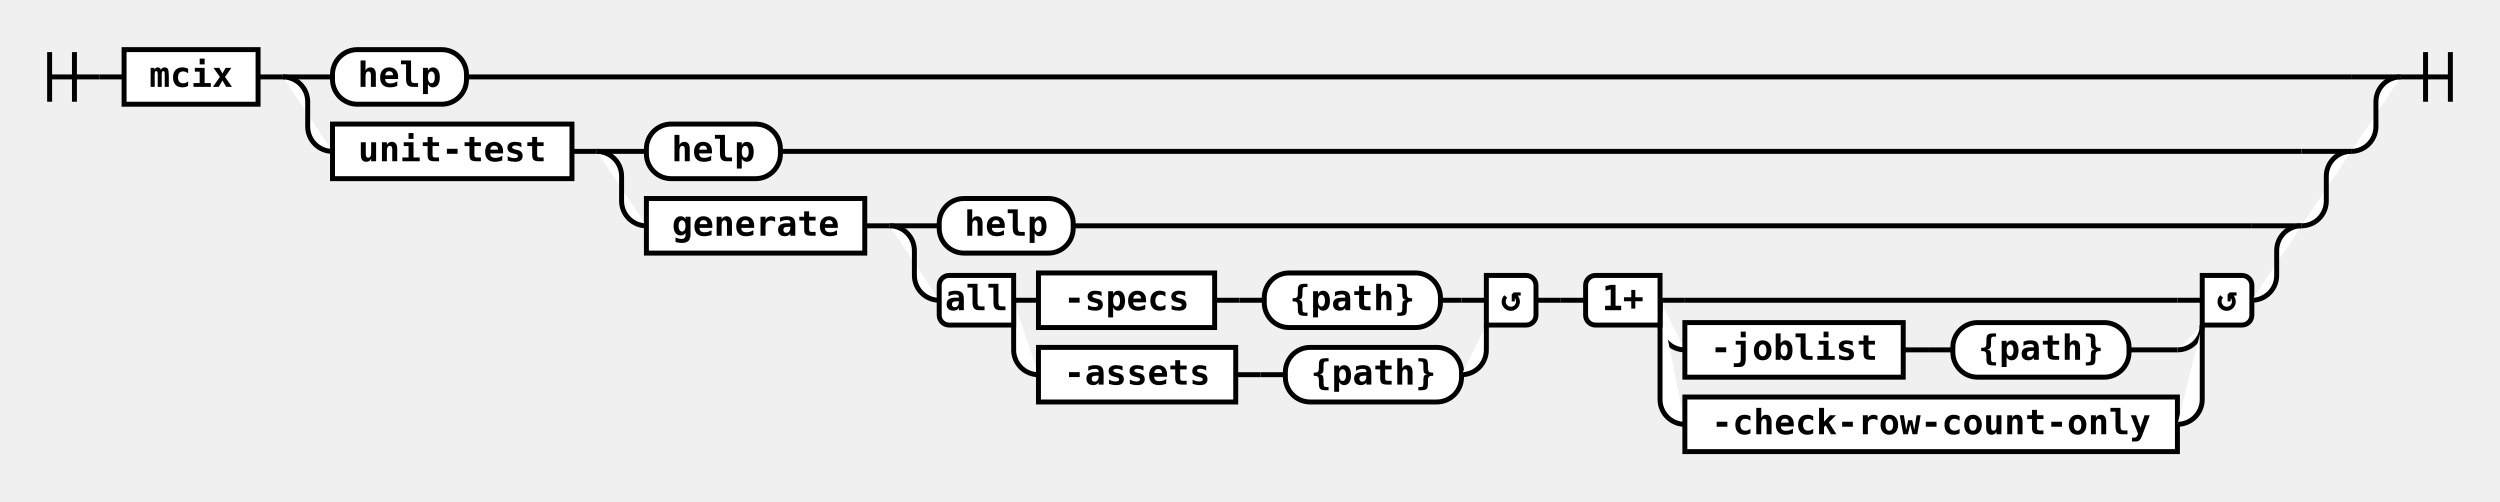
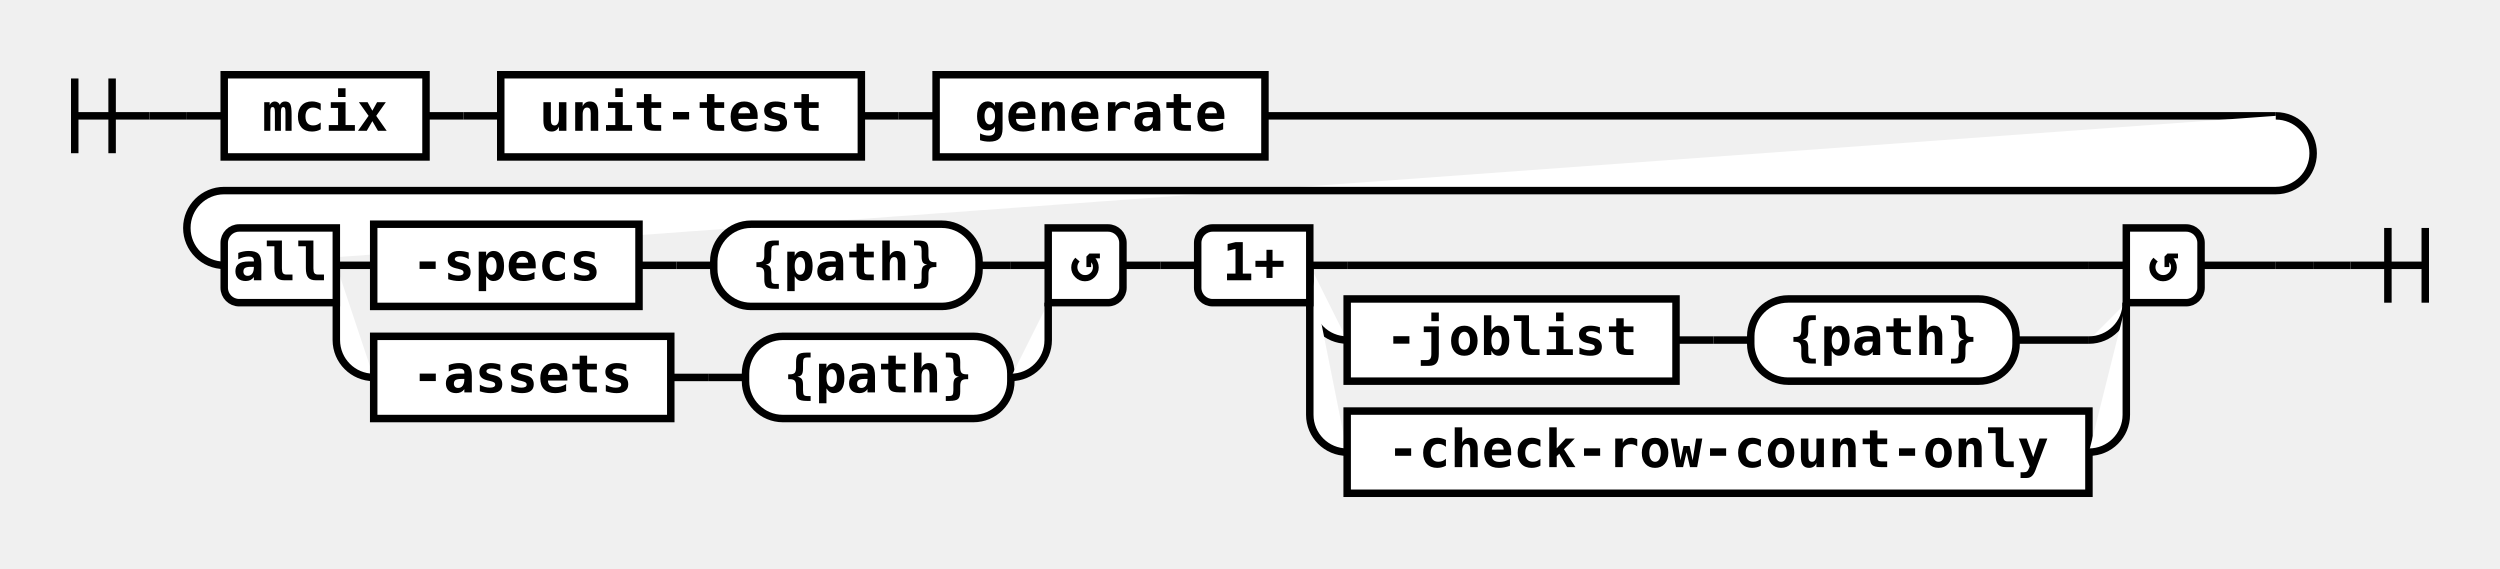
- <svg xmlns="http://www.w3.org/2000/svg" class="railroad-diagram" height="202" viewBox="0 0 1007.5 202" width="1007.5">
+ <svg xmlns="http://www.w3.org/2000/svg" class="railroad-diagram" height="152" viewBox="0 0 669.0 152" width="669.0">
  <g>
    <style>/*  */
	svg.railroad-diagram {
		background-color: white;
	}
	svg.railroad-diagram path {
		stroke-width:2;
		stroke:black;
		fill: rgba(255, 255, 255, 1.0);
	}
	svg.railroad-diagram text {
		font:bold 14px monospace;
		text-anchor:middle;
	}
	svg.railroad-diagram text.arrow {
		font:bold 24px monospace;
		text-anchor:middle;
	}
	svg.railroad-diagram text.label{
		text-anchor:start;
	}
	svg.railroad-diagram text.comment{
		font:italic 12px monospace;
	}
	svg.railroad-diagram rect{
		stroke-width:2;
		stroke:black;
		fill:white;
	}

/*  */
</style>
    <g>
      <path d="M20 21v20m10 -20v20m-10 -10h20" />
    </g>
    <path d="M40 31h10" />
-     <g class="non-terminal">
+     <g>
      <path d="M50 31h0" />
-       <path d="M104.0 31h0.0" />
-       <rect height="22" width="54.0" x="50" y="20" />
-       <text x="77.0" y="35">mcix</text>
-     </g>
-     <path d="M104.0 31h10" />
-     <g>
-       <path d="M114.0 31h0" />
-       <path d="M967.5 31h0.0" />
-       <path d="M114.0 31h20" />
-       <g class="terminal">
-         <path d="M134.0 31h0" />
-         <path d="M188.0 31h759.5" />
-         <rect height="22" rx="10" ry="10" width="54.0" x="134.0" y="20" />
-         <text x="161.0" y="35">help</text>
+       <path d="M50 31h10" />
+       <g>
+         <path d="M60 31h0" />
+         <path d="M338.5 31h270.5" />
+         <g class="non-terminal">
+           <path d="M60 31h0" />
+           <path d="M114.0 31h0.0" />
+           <rect height="22" width="54.0" x="60" y="20" />
+           <text x="87.0" y="35">mcix</text>
+         </g>
+         <path d="M114.0 31h10" />
+         <path d="M124.0 31h10" />
+         <g class="non-terminal">
+           <path d="M134.0 31h0" />
+           <path d="M230.5 31h0.0" />
+           <rect height="22" width="96.5" x="134.0" y="20" />
+           <text x="182.25" y="35">unit-test</text>
+         </g>
+         <path d="M230.5 31h10" />
+         <path d="M240.5 31h10" />
+         <g class="non-terminal">
+           <path d="M250.5 31h0" />
+           <path d="M338.5 31h0.0" />
+           <rect height="22" width="88.0" x="250.5" y="20" />
+           <text x="294.5" y="35">generate</text>
+         </g>
      </g>
-       <path d="M947.5 31h20" />
-       <path d="M114.0 31a10 10 0 0 1 10 10v10a10 10 0 0 0 10 10" />
+       <path d="M609.0 31a10 10 0 0 1 10 10v0a10 10 0 0 1 -10 10h-549.0a10 10 0 0 0 -10 10v0a10 10 0 0 0 10 10" />
      <g>
-         <path d="M134.0 61h0" />
-         <path d="M947.5 61h0.0" />
-         <g class="non-terminal">
-           <path d="M134.0 61h0" />
-           <path d="M230.5 61h0.0" />
-           <rect height="22" width="96.5" x="134.0" y="50" />
-           <text x="182.25" y="65">unit-test</text>
-         </g>
-         <path d="M230.5 61h10" />
+         <path d="M60 71h0" />
+         <path d="M589.0 71h20.0" />
        <g>
-           <path d="M240.5 61h0" />
-           <path d="M947.5 61h0.0" />
-           <path d="M240.5 61h20" />
-           <g class="terminal">
-             <path d="M260.5 61h0" />
-             <path d="M314.5 61h613.0" />
-             <rect height="22" rx="10" ry="10" width="54.0" x="260.5" y="50" />
-             <text x="287.5" y="65">help</text>
-           </g>
-           <path d="M927.5 61h20" />
-           <path d="M240.5 61a10 10 0 0 1 10 10v10a10 10 0 0 0 10 10" />
+           <path d="M60 71h0" />
+           <path d="M300.5 71h0.0" />
+           <path d="M90 71h10" />
          <g>
-             <path d="M260.5 91h0" />
-             <path d="M927.5 91h0.0" />
+             <path d="M100 71h0" />
+             <path d="M262.0 71h8.5" />
            <g class="non-terminal">
-               <path d="M260.5 91h0" />
-               <path d="M348.5 91h0.0" />
-               <rect height="22" width="88.0" x="260.5" y="80" />
-               <text x="304.5" y="95">generate</text>
+               <path d="M100 71h0" />
+               <path d="M171.0 71h0.0" />
+               <rect height="22" width="71.0" x="100" y="60" />
+               <text x="135.5" y="75">-specs</text>
            </g>
-             <path d="M348.5 91h10" />
-             <g>
-               <path d="M358.5 91h0" />
-               <path d="M927.5 91h0.0" />
-               <path d="M358.5 91h20" />
-               <g class="terminal">
-                 <path d="M378.5 91h0" />
-                 <path d="M432.5 91h475.0" />
-                 <rect height="22" rx="10" ry="10" width="54.0" x="378.5" y="80" />
-                 <text x="405.5" y="95">help</text>
-               </g>
-               <path d="M907.5 91h20" />
-               <path d="M358.5 91a10 10 0 0 1 10 10v10a10 10 0 0 0 10 10" />
-               <g>
-                 <path d="M378.5 121h0" />
-                 <path d="M907.5 121h0.0" />
-                 <g>
-                   <path d="M378.5 121h0" />
-                   <path d="M619.0 121h0.0" />
-                   <path d="M408.5 121h10" />
-                   <g>
-                     <path d="M418.5 121h0" />
-                     <path d="M580.5 121h8.5" />
-                     <g class="non-terminal">
-                       <path d="M418.5 121h0" />
-                       <path d="M489.5 121h0.0" />
-                       <rect height="22" width="71.0" x="418.5" y="110" />
-                       <text x="454.0" y="125">-specs</text>
-                     </g>
-                     <path d="M489.5 121h10" />
-                     <path d="M499.5 121h10" />
-                     <g class="terminal">
-                       <path d="M509.5 121h0" />
-                       <path d="M580.5 121h0.0" />
-                       <rect height="22" rx="10" ry="10" width="71.0" x="509.5" y="110" />
-                       <text x="545.0" y="125">{path}</text>
-                     </g>
-                   </g>
-                   <path d="M589.0 121h10" />
-                   <path d="M408.5 121v20a10 10 0 0 0 10 10" />
-                   <g>
-                     <path d="M418.5 151h0" />
-                     <path d="M589.0 151h0.0" />
-                     <g class="non-terminal">
-                       <path d="M418.5 151h0" />
-                       <path d="M498.0 151h0.0" />
-                       <rect height="22" width="79.5" x="418.5" y="140" />
-                       <text x="458.25" y="155">-assets</text>
-                     </g>
-                     <path d="M498.0 151h10" />
-                     <path d="M508.0 151h10" />
-                     <g class="terminal">
-                       <path d="M518.0 151h0" />
-                       <path d="M589.0 151h0.0" />
-                       <rect height="22" rx="10" ry="10" width="71.0" x="518.0" y="140" />
-                       <text x="553.5" y="155">{path}</text>
-                     </g>
-                   </g>
-                   <path d="M589.0 151a10 10 0 0 0 10 -10v-10" />
-                   <g class="diagram-text">
-                     <path class="diagram-text" d="M 408.5 111 h -26 a 4 4 0 0 0 -4 4 v 12 a 4 4 0 0 0 4 4 h 26 z" />
-                     <text class="diagram-text" x="393.5" y="125">all</text>
-                     <path class="diagram-text" d="M 599.0 111 h 16 a 4 4 0 0 1 4 4 v 12 a 4 4 0 0 1 -4 4 h -16 z" />
-                     <text class="diagram-arrow" x="609.0" y="125">↺</text>
-                   </g>
-                 </g>
-                 <path d="M619.0 121h10" />
-                 <path d="M629.0 121h10" />
-                 <g>
-                   <path d="M639.0 121h0" />
-                   <path d="M907.5 121h0.0" />
-                   <path d="M669.0 121h10" />
-                   <g>
-                     <path d="M679.0 121h0" />
-                     <path d="M679.0 121h198.5" />
-                     <g>
-                       <path d="M679.0 121h0" />
-                     </g>
-                   </g>
-                   <path d="M877.5 121h10" />
-                   <path d="M669.0 121v10a10 10 0 0 0 10 10" />
-                   <g>
-                     <path d="M679.0 141h0" />
-                     <path d="M858.0 141h19.5" />
-                     <g class="non-terminal">
-                       <path d="M679.0 141h0" />
-                       <path d="M767.0 141h0.0" />
-                       <rect height="22" width="88.0" x="679.0" y="130" />
-                       <text x="723.0" y="145">-joblist</text>
-                     </g>
-                     <path d="M767.0 141h10" />
-                     <path d="M777.0 141h10" />
-                     <g class="terminal">
-                       <path d="M787.0 141h0" />
-                       <path d="M858.0 141h0.0" />
-                       <rect height="22" rx="10" ry="10" width="71.0" x="787.0" y="130" />
-                       <text x="822.5" y="145">{path}</text>
-                     </g>
-                   </g>
-                   <path d="M877.5 141a10 10 0 0 0 10 -10v0" />
-                   <path d="M669.0 121v40a10 10 0 0 0 10 10" />
-                   <g class="non-terminal">
-                     <path d="M679.0 171h0" />
-                     <path d="M877.5 171h0.0" />
-                     <rect height="22" width="198.5" x="679.0" y="160" />
-                     <text x="778.25" y="175">-check-row-count-only</text>
-                   </g>
-                   <path d="M877.5 171a10 10 0 0 0 10 -10v-30" />
-                   <g class="diagram-text">
-                     <path class="diagram-text" d="M 669.0 111 h -26 a 4 4 0 0 0 -4 4 v 12 a 4 4 0 0 0 4 4 h 26 z" />
-                     <text class="diagram-text" x="654.0" y="125">1+</text>
-                     <path class="diagram-text" d="M 887.5 111 h 16 a 4 4 0 0 1 4 4 v 12 a 4 4 0 0 1 -4 4 h -16 z" />
-                     <text class="diagram-arrow" x="897.5" y="125">↺</text>
-                   </g>
-                 </g>
-               </g>
-               <path d="M907.5 121a10 10 0 0 0 10 -10v-10a10 10 0 0 1 10 -10" />
+             <path d="M171.0 71h10" />
+             <path d="M181.0 71h10" />
+             <g class="terminal">
+               <path d="M191.0 71h0" />
+               <path d="M262.0 71h0.0" />
+               <rect height="22" rx="10" ry="10" width="71.0" x="191.0" y="60" />
+               <text x="226.5" y="75">{path}</text>
            </g>
          </g>
-           <path d="M927.5 91a10 10 0 0 0 10 -10v-10a10 10 0 0 1 10 -10" />
+           <path d="M270.5 71h10" />
+           <path d="M90 71v20a10 10 0 0 0 10 10" />
+           <g>
+             <path d="M100 101h0" />
+             <path d="M270.5 101h0.0" />
+             <g class="non-terminal">
+               <path d="M100 101h0" />
+               <path d="M179.5 101h0.0" />
+               <rect height="22" width="79.5" x="100" y="90" />
+               <text x="139.75" y="105">-assets</text>
+             </g>
+             <path d="M179.5 101h10" />
+             <path d="M189.5 101h10" />
+             <g class="terminal">
+               <path d="M199.5 101h0" />
+               <path d="M270.5 101h0.0" />
+               <rect height="22" rx="10" ry="10" width="71.0" x="199.5" y="90" />
+               <text x="235.0" y="105">{path}</text>
+             </g>
+           </g>
+           <path d="M270.5 101a10 10 0 0 0 10 -10v-10" />
+           <g class="diagram-text">
+             <path class="diagram-text" d="M 90 61 h -26 a 4 4 0 0 0 -4 4 v 12 a 4 4 0 0 0 4 4 h 26 z" />
+             <text class="diagram-text" x="75" y="75">all</text>
+             <path class="diagram-text" d="M 280.5 61 h 16 a 4 4 0 0 1 4 4 v 12 a 4 4 0 0 1 -4 4 h -16 z" />
+             <text class="diagram-arrow" x="290.5" y="75">↺</text>
+           </g>
+         </g>
+         <path d="M300.5 71h10" />
+         <path d="M310.5 71h10" />
+         <g>
+           <path d="M320.5 71h0" />
+           <path d="M589.0 71h0.0" />
+           <path d="M350.5 71h10" />
+           <g>
+             <path d="M360.5 71h0" />
+             <path d="M360.5 71h198.5" />
+             <g>
+               <path d="M360.5 71h0" />
+             </g>
+           </g>
+           <path d="M559.0 71h10" />
+           <path d="M350.5 71v10a10 10 0 0 0 10 10" />
+           <g>
+             <path d="M360.5 91h0" />
+             <path d="M539.5 91h19.5" />
+             <g class="non-terminal">
+               <path d="M360.5 91h0" />
+               <path d="M448.5 91h0.0" />
+               <rect height="22" width="88.0" x="360.5" y="80" />
+               <text x="404.5" y="95">-joblist</text>
+             </g>
+             <path d="M448.5 91h10" />
+             <path d="M458.5 91h10" />
+             <g class="terminal">
+               <path d="M468.5 91h0" />
+               <path d="M539.5 91h0.0" />
+               <rect height="22" rx="10" ry="10" width="71.0" x="468.5" y="80" />
+               <text x="504.0" y="95">{path}</text>
+             </g>
+           </g>
+           <path d="M559.0 91a10 10 0 0 0 10 -10v0" />
+           <path d="M350.5 71v40a10 10 0 0 0 10 10" />
+           <g class="non-terminal">
+             <path d="M360.5 121h0" />
+             <path d="M559.0 121h0.0" />
+             <rect height="22" width="198.5" x="360.5" y="110" />
+             <text x="459.75" y="125">-check-row-count-only</text>
+           </g>
+           <path d="M559.0 121a10 10 0 0 0 10 -10v-30" />
+           <g class="diagram-text">
+             <path class="diagram-text" d="M 350.5 61 h -26 a 4 4 0 0 0 -4 4 v 12 a 4 4 0 0 0 4 4 h 26 z" />
+             <text class="diagram-text" x="335.5" y="75">1+</text>
+             <path class="diagram-text" d="M 569.0 61 h 16 a 4 4 0 0 1 4 4 v 12 a 4 4 0 0 1 -4 4 h -16 z" />
+             <text class="diagram-arrow" x="579.0" y="75">↺</text>
+           </g>
        </g>
      </g>
-       <path d="M947.5 61a10 10 0 0 0 10 -10v-10a10 10 0 0 1 10 -10" />
+       <path d="M609.0 71h10" />
+       <path d="M619.0 71h0.0" />
    </g>
-     <path d="M 967.5 31 h 20 m -10 -10 v 20 m 10 -20 v 20" />
+     <path d="M619.0 71h10" />
+     <path d="M 629.0 71 h 20 m -10 -10 v 20 m 10 -20 v 20" />
  </g>
</svg>
